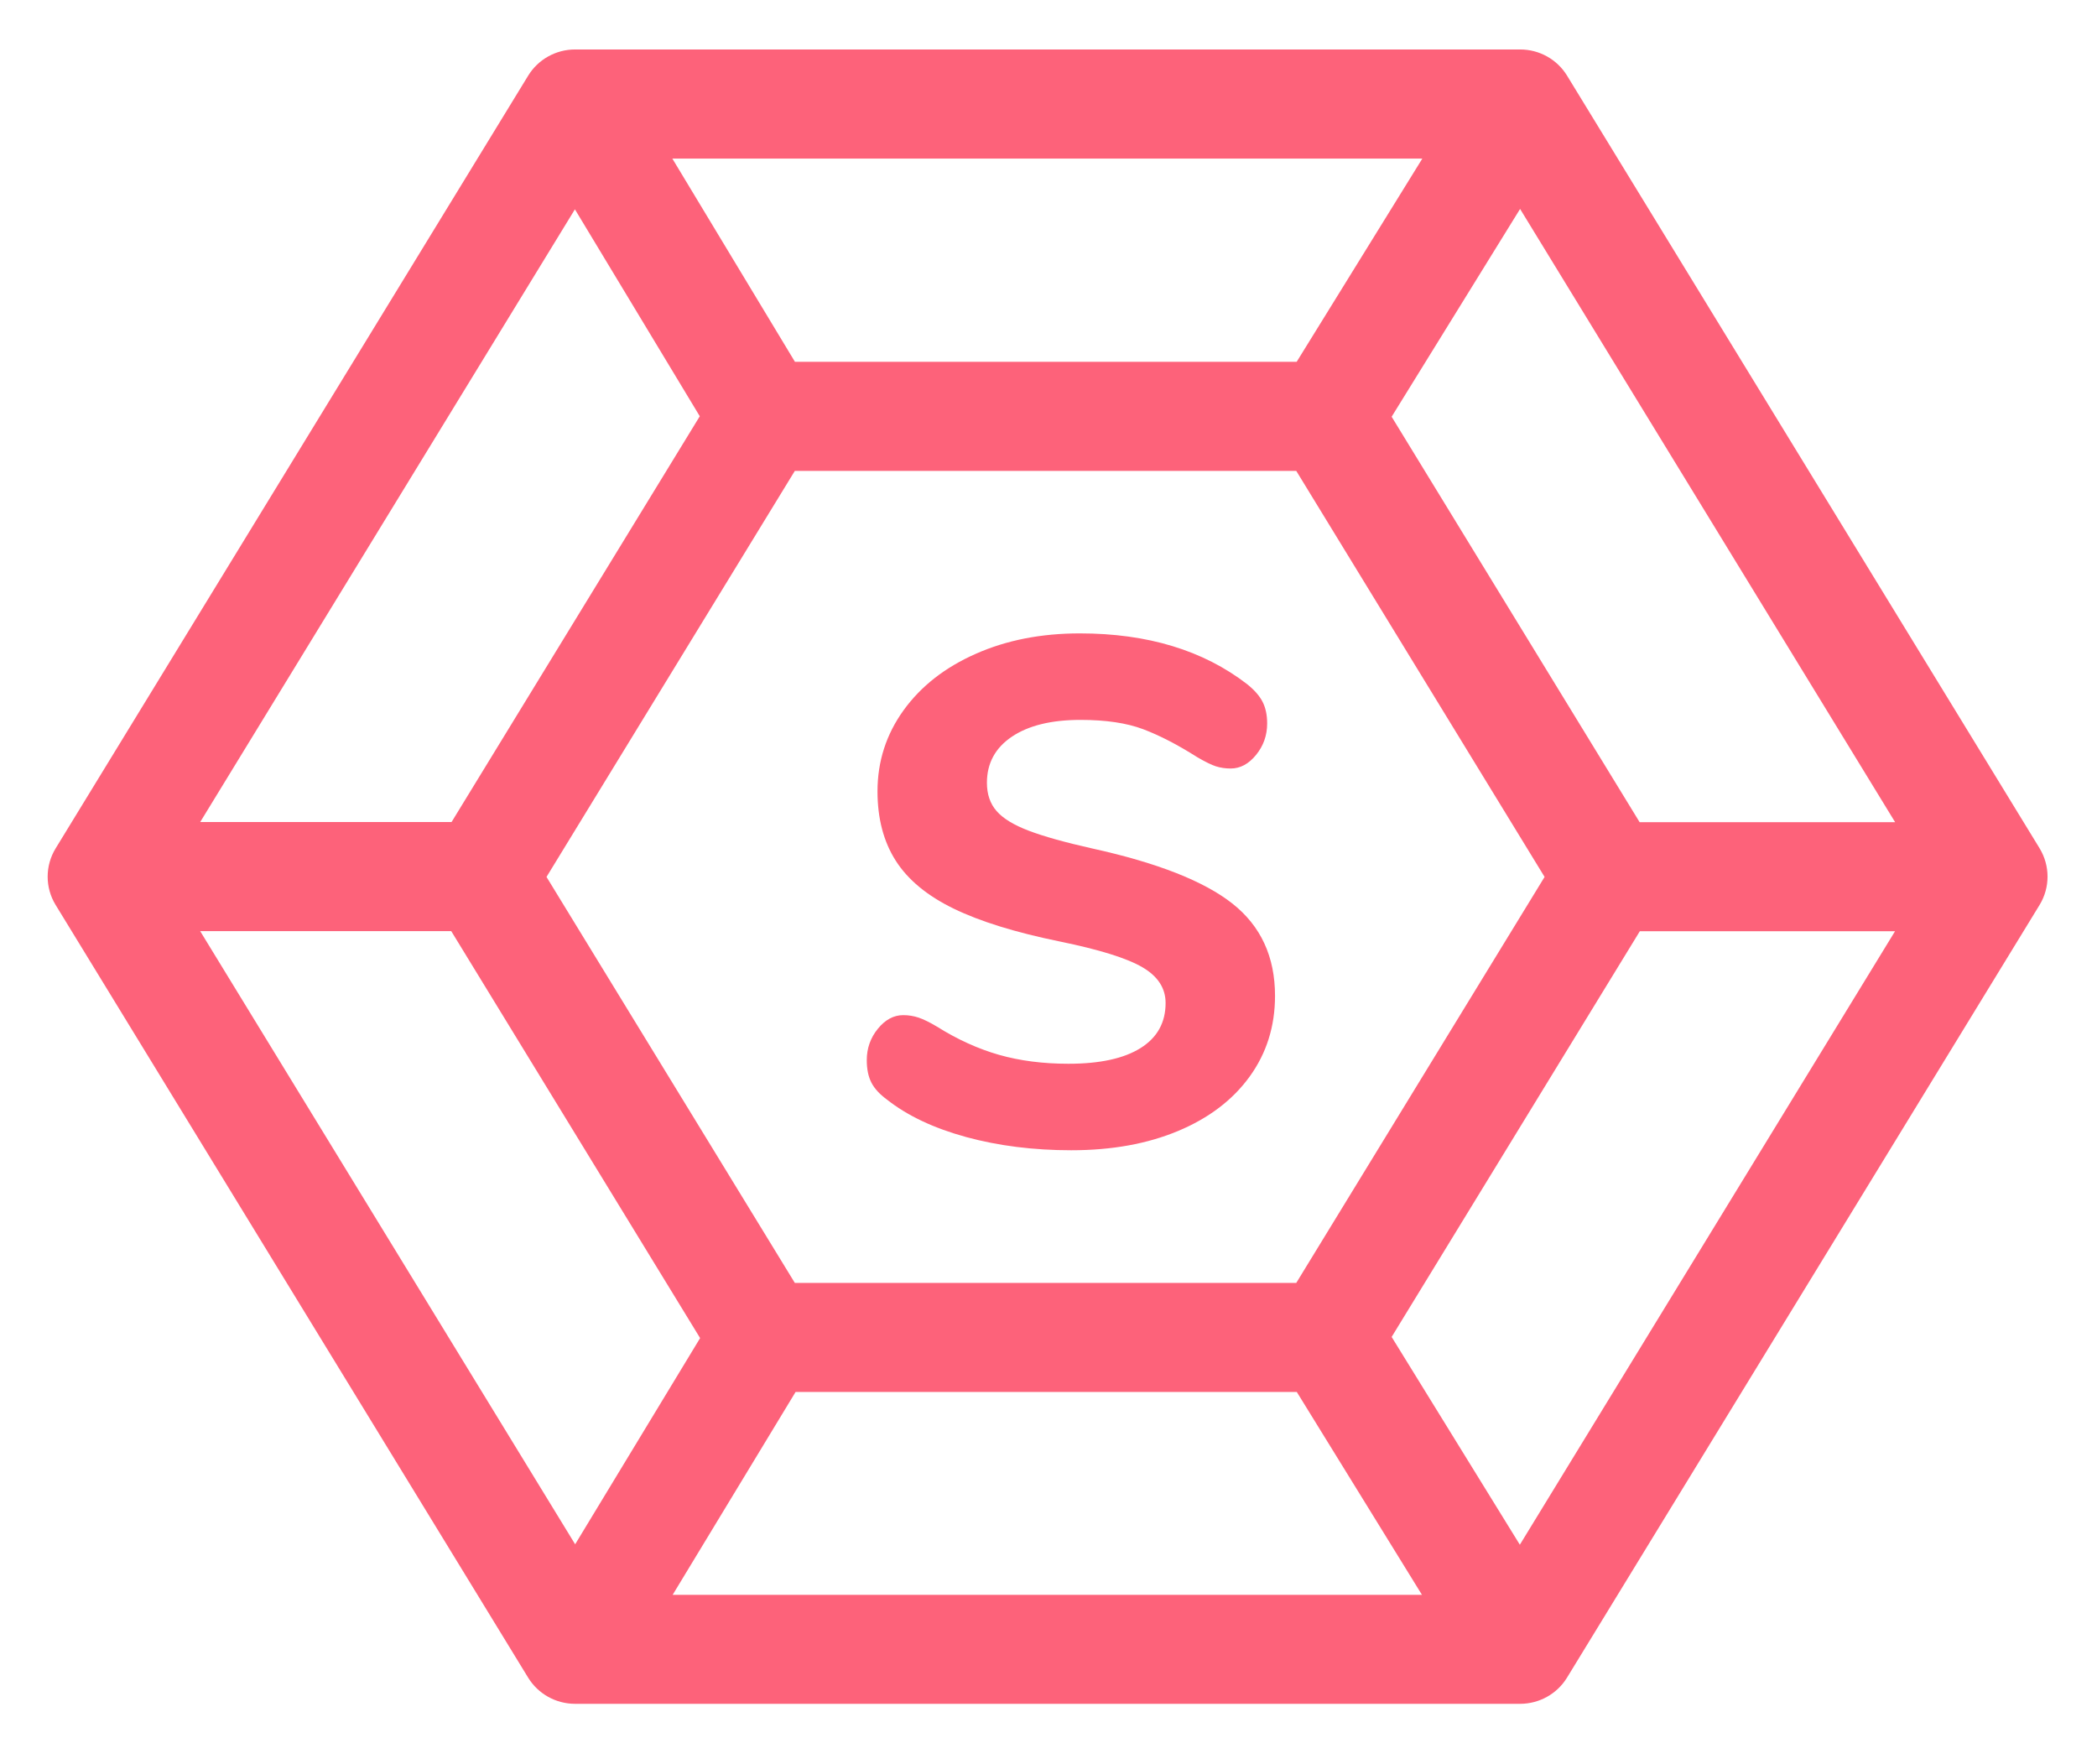
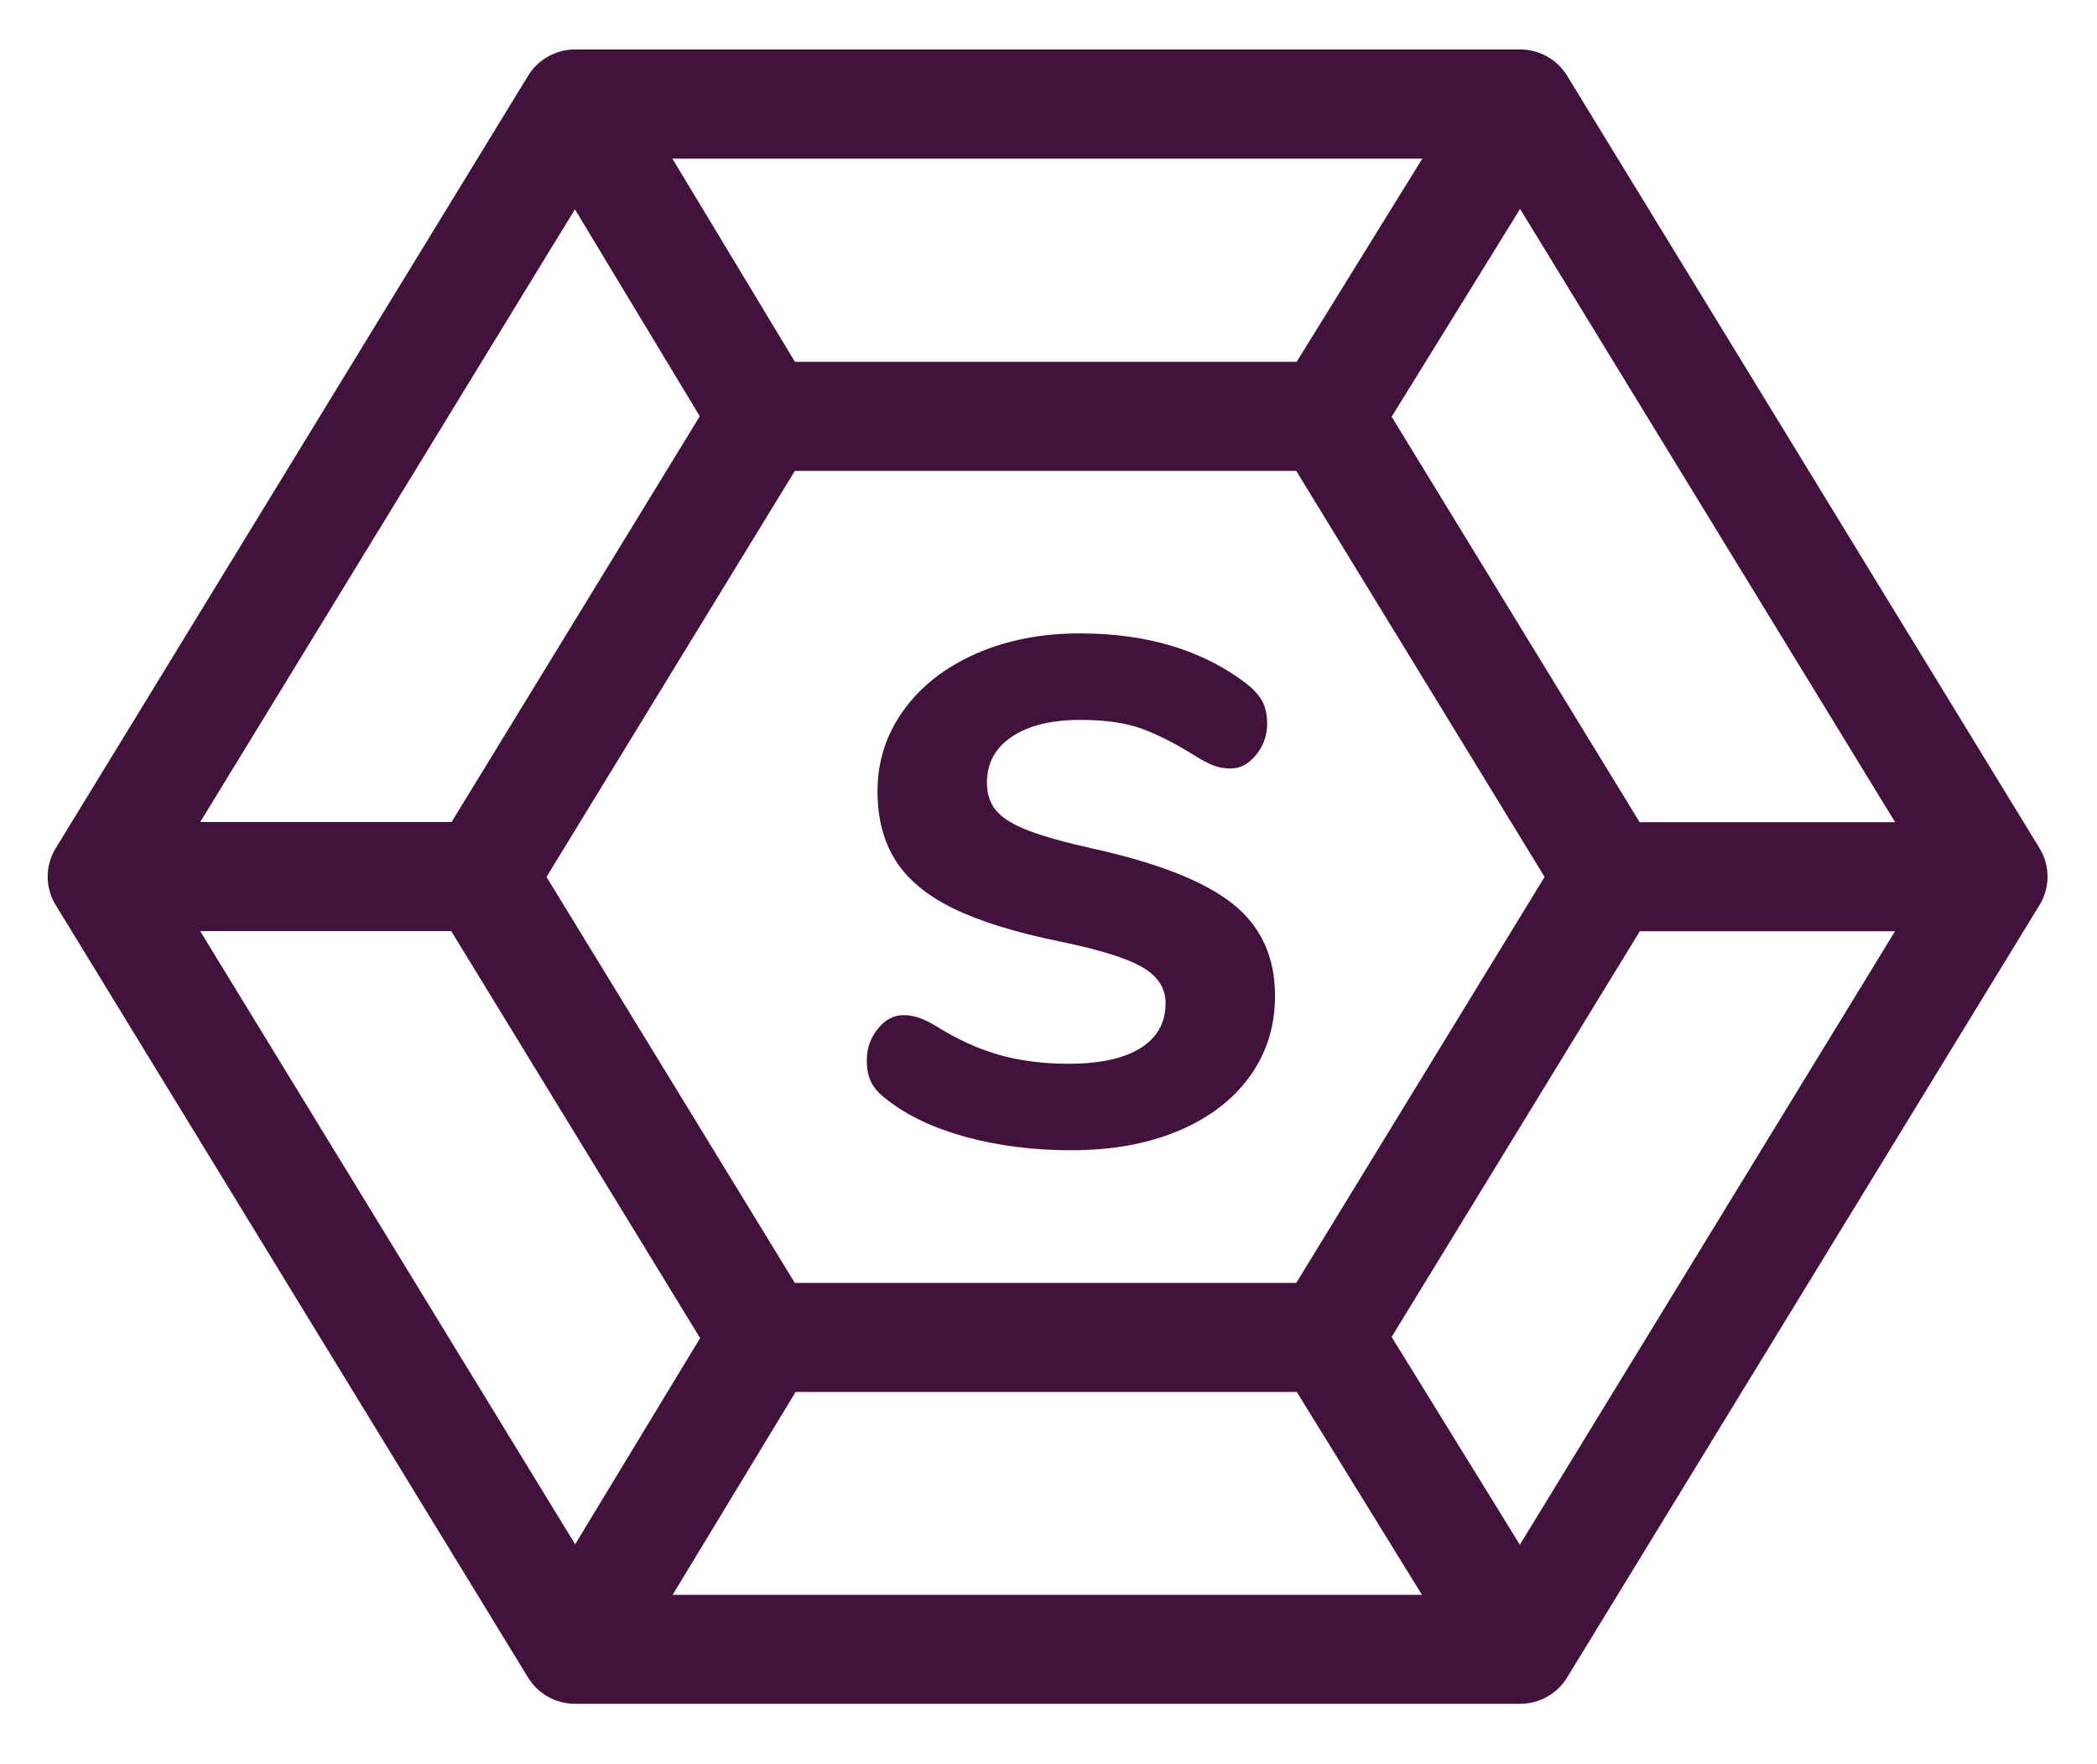
<svg xmlns="http://www.w3.org/2000/svg" width="44" height="37" viewBox="0 0 44 37">
  <g fill="none" fill-rule="evenodd">
-     <g fill="#FD627A">
+     <g fill="#42113C">
      <g>
        <path d="M33.403 16.251L28.2 7.744l2.695-4.36 7.869 12.867h-5.361zm-17.71 11.956H26.21l2.626 4.256H13.114l2.579-4.256zM26.207 6.592H15.68l-2.573-4.265h15.737l-2.637 4.265zM26.2 25.918H15.677l-5.21-8.518 5.21-8.519h10.522l5.21 8.519-5.21 8.518zM11.063 3.392l2.62 4.342-5.208 8.514H3.201l7.862-12.856zM3.2 18.537h5.268l5.222 8.539-2.622 4.327-7.868-12.866zM30.89 31.412l-2.69-4.36 5.207-8.512h5.355L30.89 31.412zM41.796 16.8L31.881.588c-.209-.342-.582-.55-.984-.55h-19.83c-.403 0-.776.208-.985.55L.168 16.8c-.224.366-.224.824 0 1.189L10.081 34.2c.21.342.582.55.985.55h19.83c.402 0 .775-.208.984-.55l9.915-16.212c.223-.365.223-.823 0-1.189z" transform="translate(1, 1)" />
        <path d="M19.273 22.858c-.68-.186-1.235-.448-1.665-.788-.15-.11-.258-.227-.323-.352-.065-.126-.098-.283-.098-.473 0-.25.078-.47.233-.66.155-.19.332-.285.532-.285.11 0 .218.017.323.052.105.036.232.098.383.188.43.27.864.467 1.304.593.44.125.925.187 1.456.187.66 0 1.164-.11 1.515-.33.35-.22.524-.535.524-.945 0-.31-.162-.56-.487-.75-.325-.19-.902-.37-1.732-.54-.93-.19-1.673-.42-2.228-.69-.555-.27-.96-.605-1.215-1.005-.255-.4-.383-.885-.383-1.455 0-.63.183-1.197.548-1.703.365-.505.87-.9 1.515-1.184.645-.286 1.372-.428 2.182-.428 1.42 0 2.59.355 3.51 1.065.15.12.258.242.323.367.065.126.098.278.098.458 0 .25-.078.47-.233.66-.155.19-.332.285-.532.285-.11 0-.213-.015-.308-.045s-.227-.095-.398-.195c-.41-.26-.787-.455-1.132-.585-.345-.13-.782-.195-1.313-.195-.61 0-1.09.117-1.44.352-.35.236-.524.558-.524.968 0 .24.067.437.202.592.135.156.36.293.675.413.315.12.762.245 1.342.375 1.36.3 2.338.685 2.933 1.155.595.47.893 1.115.893 1.935 0 .64-.178 1.205-.533 1.695-.355.49-.855.87-1.5 1.14-.645.27-1.392.405-2.242.405-.79 0-1.525-.092-2.206-.277z" transform="translate(1, 1)" />
      </g>
    </g>
  </g>
</svg>
